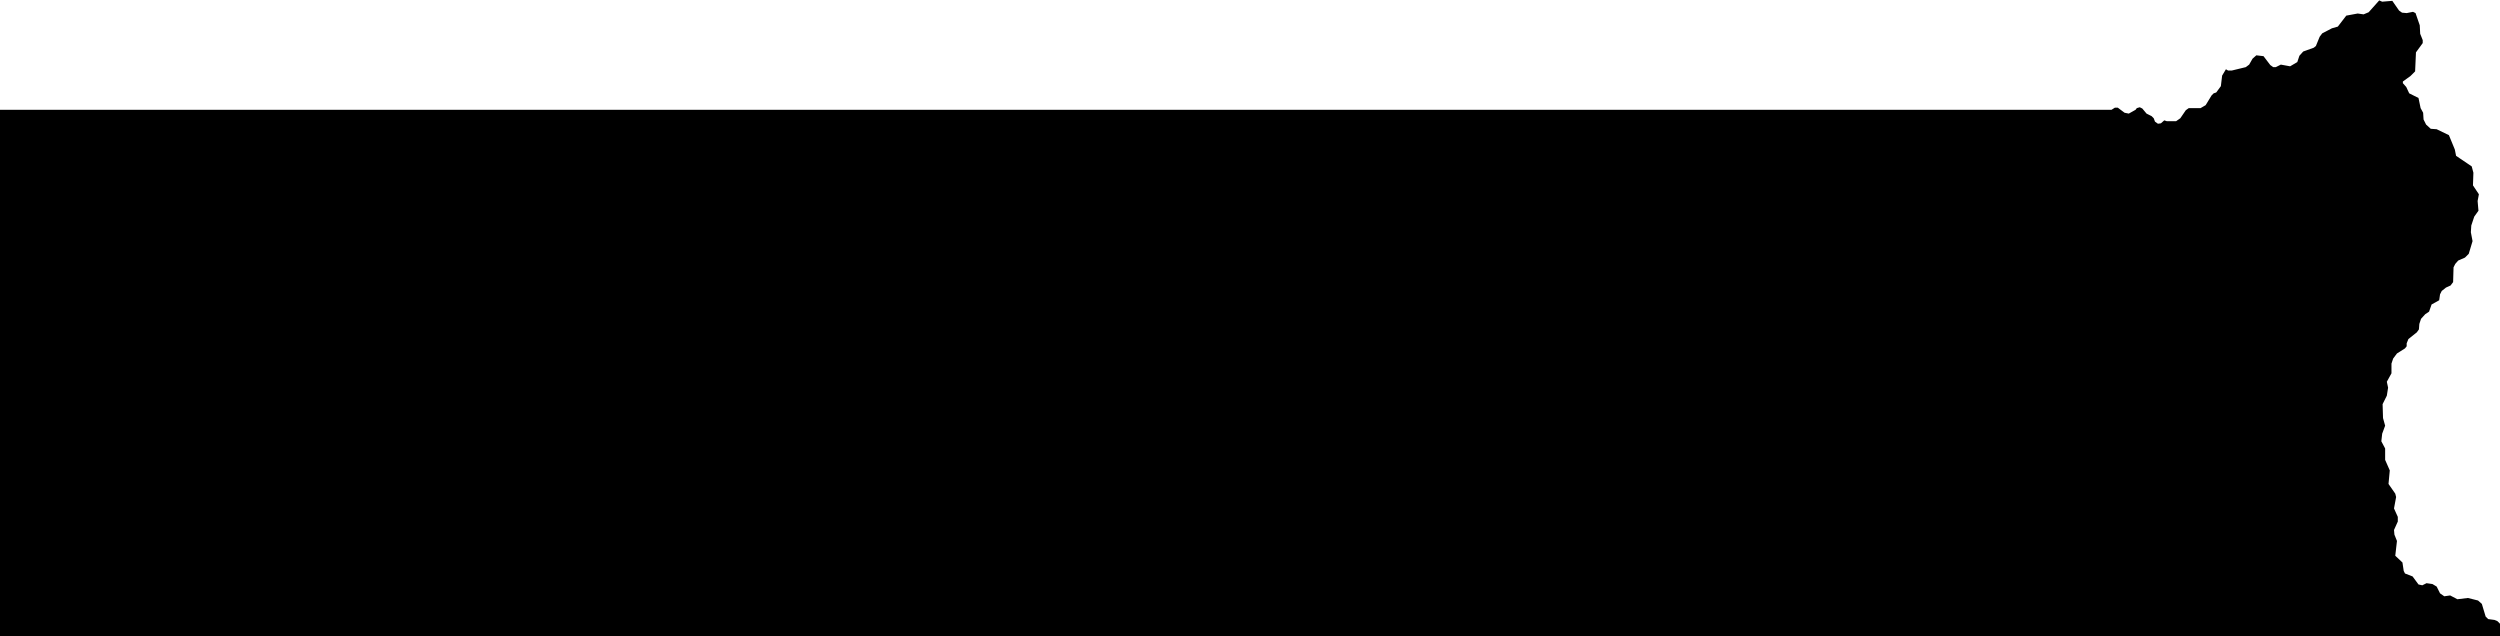
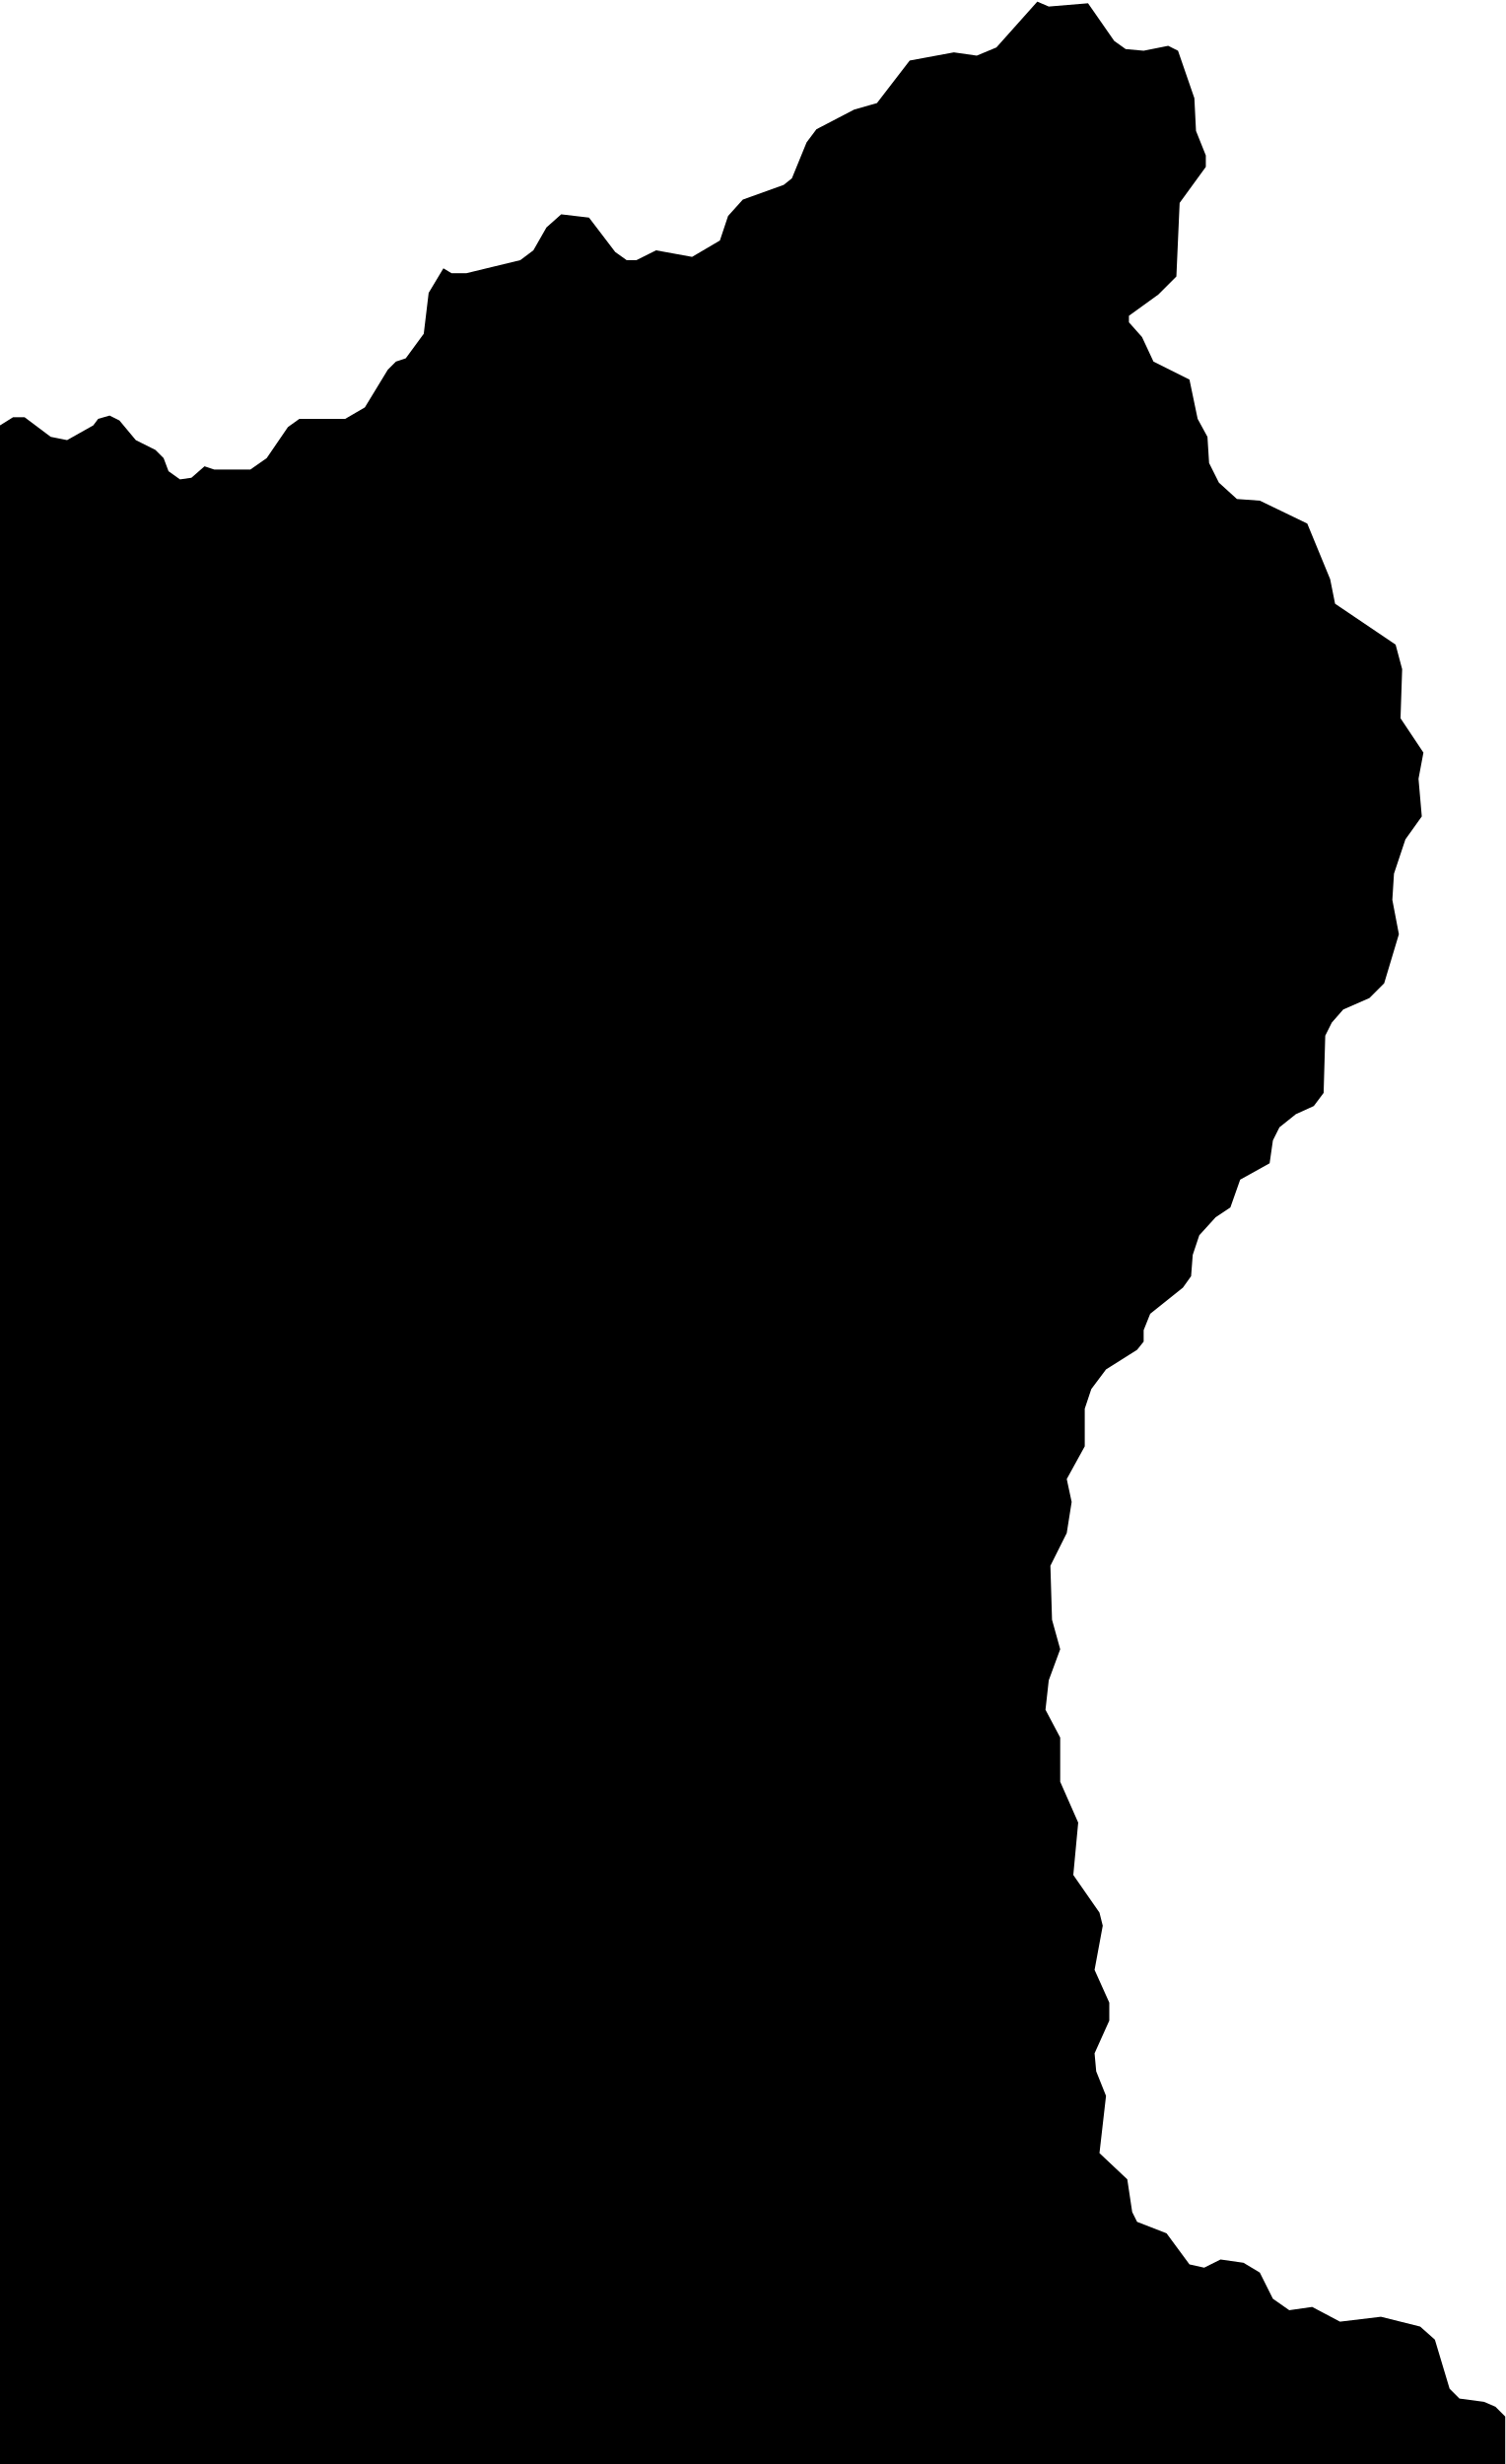
- <svg xmlns="http://www.w3.org/2000/svg" viewBox="0 0 5920 1506">
-   <path d="M 5632,0 L 5610,26 L 5597,32 L 5580,31 L 5566,35 L 5555,35 L 5548,41 L 5534,62 L 5530,64 L 5525,63 L 5512,72 L 5496,78 L 5492,83 L 5491,91 L 5484,105 L 5476,112 L 5453,120 L 5448,124 L 5438,146 L 5423,155 L 5398,152 L 5388,157 L 5383,157 L 5361,131 L 5352,129 L 5341,130 L 5336,133 L 5326,149 L 5317,157 L 5282,166 L 5269,163 L 5264,168 L 5260,179 L 5258,202 L 5250,214 L 5235,225 L 5223,245 L 5212,254 L 5183,254 L 5177,257 L 5162,278 L 5152,285 L 5122,284 L 5112,292 L 5103,284 L 5097,274 L 5089,271 L 5075,256 L 5067,252 L 5058,255 L 5055,260 L 5041,267 L 5031,265 L 5014,253 L 5008,253 L 5001,257 L 5000,260 L 5008,255 L 5015,255 L 5031,267 L 5041,269 L 5057,260 L 5060,256 L 5067,254 L 5073,257 L 5083,269 L 5095,275 L 5100,280 L 5103,288 L 5110,293 L 5117,292 L 5125,285 L 5131,287 L 5153,287 L 5163,280 L 5176,261 L 5183,256 L 5211,256 L 5223,249 L 5237,226 L 5242,221 L 5248,219 L 5259,204 L 5262,179 L 5271,164 L 5276,167 L 5285,167 L 5318,159 L 5326,153 L 5334,139 L 5343,131 L 5360,133 L 5376,154 L 5383,159 L 5389,159 L 5401,153 L 5423,157 L 5440,147 L 5445,132 L 5454,122 L 5479,113 L 5484,109 L 5493,87 L 5499,79 L 5522,67 L 5536,63 L 5556,37 L 5583,32 L 5597,34 L 5609,29 L 5634,1 L 5641,4 L 5665,2 L 5681,25 L 5688,30 L 5699,31 L 5714,28 L 5720,31 L 5730,60 L 5731,80 L 5737,95 L 5737,102 L 5721,124 L 5719,169 L 5708,180 L 5690,193 L 5690,197 L 5698,206 L 5705,221 L 5727,232 L 5732,256 L 5738,267 L 5739,283 L 5745,295 L 5756,305 L 5770,306 L 5799,320 L 5813,354 L 5816,369 L 5853,394 L 5857,409 L 5856,439 L 5870,460 L 5867,476 L 5869,499 L 5859,513 L 5852,534 L 5851,550 L 5855,571 L 5846,601 L 5837,610 L 5821,617 L 5814,625 L 5810,633 L 5809,668 L 5803,676 L 5792,681 L 5782,689 L 5778,697 L 5776,711 L 5758,721 L 5752,738 L 5743,744 L 5733,755 L 5729,767 L 5728,780 L 5723,787 L 5703,803 L 5699,813 L 5699,820 L 5695,825 L 5676,837 L 5667,849 L 5663,861 L 5663,884 L 5652,904 L 5655,918 L 5652,937 L 5642,957 L 5643,990 L 5648,1008 L 5641,1027 L 5639,1045 L 5648,1062 L 5648,1089 L 5659,1114 L 5656,1146 L 5672,1169 L 5674,1177 L 5669,1204 L 5678,1224 L 5678,1235 L 5669,1255 L 5670,1266 L 5676,1281 L 5672,1316 L 5689,1332 L 5692,1352 L 5695,1358 L 5713,1365 L 5727,1384 L 5736,1386 L 5746,1381 L 5760,1383 L 5770,1389 L 5778,1405 L 5788,1412 L 5802,1410 L 5819,1419 L 5844,1416 L 5868,1422 L 5877,1430 L 5886,1460 L 5892,1466 L 5907,1468 L 5914,1471 L 5920,1477 L 5920,1477 L 5920,1506 L 0,1506 L 0,260 L 5000,260 L 5001,257 L 5008,253 L 5014,253 L 5031,265 L 5041,267 L 5055,260 L 5058,255 L 5067,252 L 5075,256 L 5089,271 L 5097,274 L 5103,284 L 5112,292 L 5122,284 L 5152,285 L 5162,278 L 5177,257 L 5183,254 L 5212,254 L 5223,245 L 5235,225 L 5250,214 L 5258,202 L 5260,179 L 5264,168 L 5269,163 L 5282,166 L 5317,157 L 5326,149 L 5336,133 L 5341,130 L 5352,129 L 5361,131 L 5383,157 L 5388,157 L 5398,152 L 5423,155 L 5438,146 L 5448,124 L 5453,120 L 5476,112 L 5484,105 L 5491,91 L 5492,83 L 5496,78 L 5512,72 L 5525,63 L 5530,64 L 5534,62 L 5548,41 L 5555,35 L 5566,35 L 5580,31 L 5597,32 L 5610,26 L 5632,0 Z" fill="black" />
+ <svg xmlns="http://www.w3.org/2000/svg" viewBox="0 0 920 1506">
+   <path d="M 632,0 L 610,26 L 597,32 L 580,31 L 566,35 L 555,35 L 548,41 L 534,62 L 530,64 L 525,63 L 512,72 L 496,78 L 492,83 L 491,91 L 484,105 L 476,112 L 453,120 L 448,124 L 438,146 L 423,155 L 398,152 L 388,157 L 383,157 L 361,131 L 352,129 L 341,130 L 336,133 L 326,149 L 317,157 L 282,166 L 269,163 L 264,168 L 260,179 L 258,202 L 250,214 L 235,225 L 223,245 L 212,254 L 183,254 L 177,257 L 162,278 L 152,285 L 122,284 L 112,292 L 103,284 L 97,274 L 89,271 L 75,256 L 67,252 L 58,255 L 55,260 L 41,267 L 31,265 L 14,253 L 8,253 L 1,257 L 0,260 L 8,255 L 15,255 L 31,267 L 41,269 L 57,260 L 60,256 L 67,254 L 73,257 L 83,269 L 95,275 L 100,280 L 103,288 L 110,293 L 117,292 L 125,285 L 131,287 L 153,287 L 163,280 L 176,261 L 183,256 L 211,256 L 223,249 L 237,226 L 242,221 L 248,219 L 259,204 L 262,179 L 271,164 L 276,167 L 285,167 L 318,159 L 326,153 L 334,139 L 343,131 L 360,133 L 376,154 L 383,159 L 389,159 L 401,153 L 423,157 L 440,147 L 445,132 L 454,122 L 479,113 L 484,109 L 493,87 L 499,79 L 522,67 L 536,63 L 556,37 L 583,32 L 597,34 L 609,29 L 634,1 L 641,4 L 665,2 L 681,25 L 688,30 L 699,31 L 714,28 L 720,31 L 730,60 L 731,80 L 737,95 L 737,102 L 721,124 L 719,169 L 708,180 L 690,193 L 690,197 L 698,206 L 705,221 L 727,232 L 732,256 L 738,267 L 739,283 L 745,295 L 756,305 L 770,306 L 799,320 L 813,354 L 816,369 L 853,394 L 857,409 L 856,439 L 870,460 L 867,476 L 869,499 L 859,513 L 852,534 L 851,550 L 855,571 L 846,601 L 837,610 L 821,617 L 814,625 L 810,633 L 809,668 L 803,676 L 792,681 L 782,689 L 778,697 L 776,711 L 758,721 L 752,738 L 743,744 L 733,755 L 729,767 L 728,780 L 723,787 L 703,803 L 699,813 L 699,820 L 695,825 L 676,837 L 667,849 L 663,861 L 663,884 L 652,904 L 655,918 L 652,937 L 642,957 L 643,990 L 648,1008 L 641,1027 L 639,1045 L 648,1062 L 648,1089 L 659,1114 L 656,1146 L 672,1169 L 674,1177 L 669,1204 L 678,1224 L 678,1235 L 669,1255 L 670,1266 L 676,1281 L 672,1316 L 689,1332 L 692,1352 L 695,1358 L 713,1365 L 727,1384 L 736,1386 L 746,1381 L 760,1383 L 770,1389 L 778,1405 L 788,1412 L 802,1410 L 819,1419 L 844,1416 L 868,1422 L 877,1430 L 886,1460 L 892,1466 L 907,1468 L 914,1471 L 920,1477 L 920,1477 L 920,1506 L 0,1506 L 0,260 L 0,260 L 1,257 L 8,253 L 14,253 L 31,265 L 41,267 L 55,260 L 58,255 L 67,252 L 75,256 L 89,271 L 97,274 L 103,284 L 112,292 L 122,284 L 152,285 L 162,278 L 177,257 L 183,254 L 212,254 L 223,245 L 235,225 L 250,214 L 258,202 L 260,179 L 264,168 L 269,163 L 282,166 L 317,157 L 326,149 L 336,133 L 341,130 L 352,129 L 361,131 L 383,157 L 388,157 L 398,152 L 423,155 L 438,146 L 448,124 L 453,120 L 476,112 L 484,105 L 491,91 L 492,83 L 496,78 L 512,72 L 525,63 L 530,64 L 534,62 L 548,41 L 555,35 L 566,35 L 580,31 L 597,32 L 610,26 L 632,0 Z" fill="black" />
</svg>
